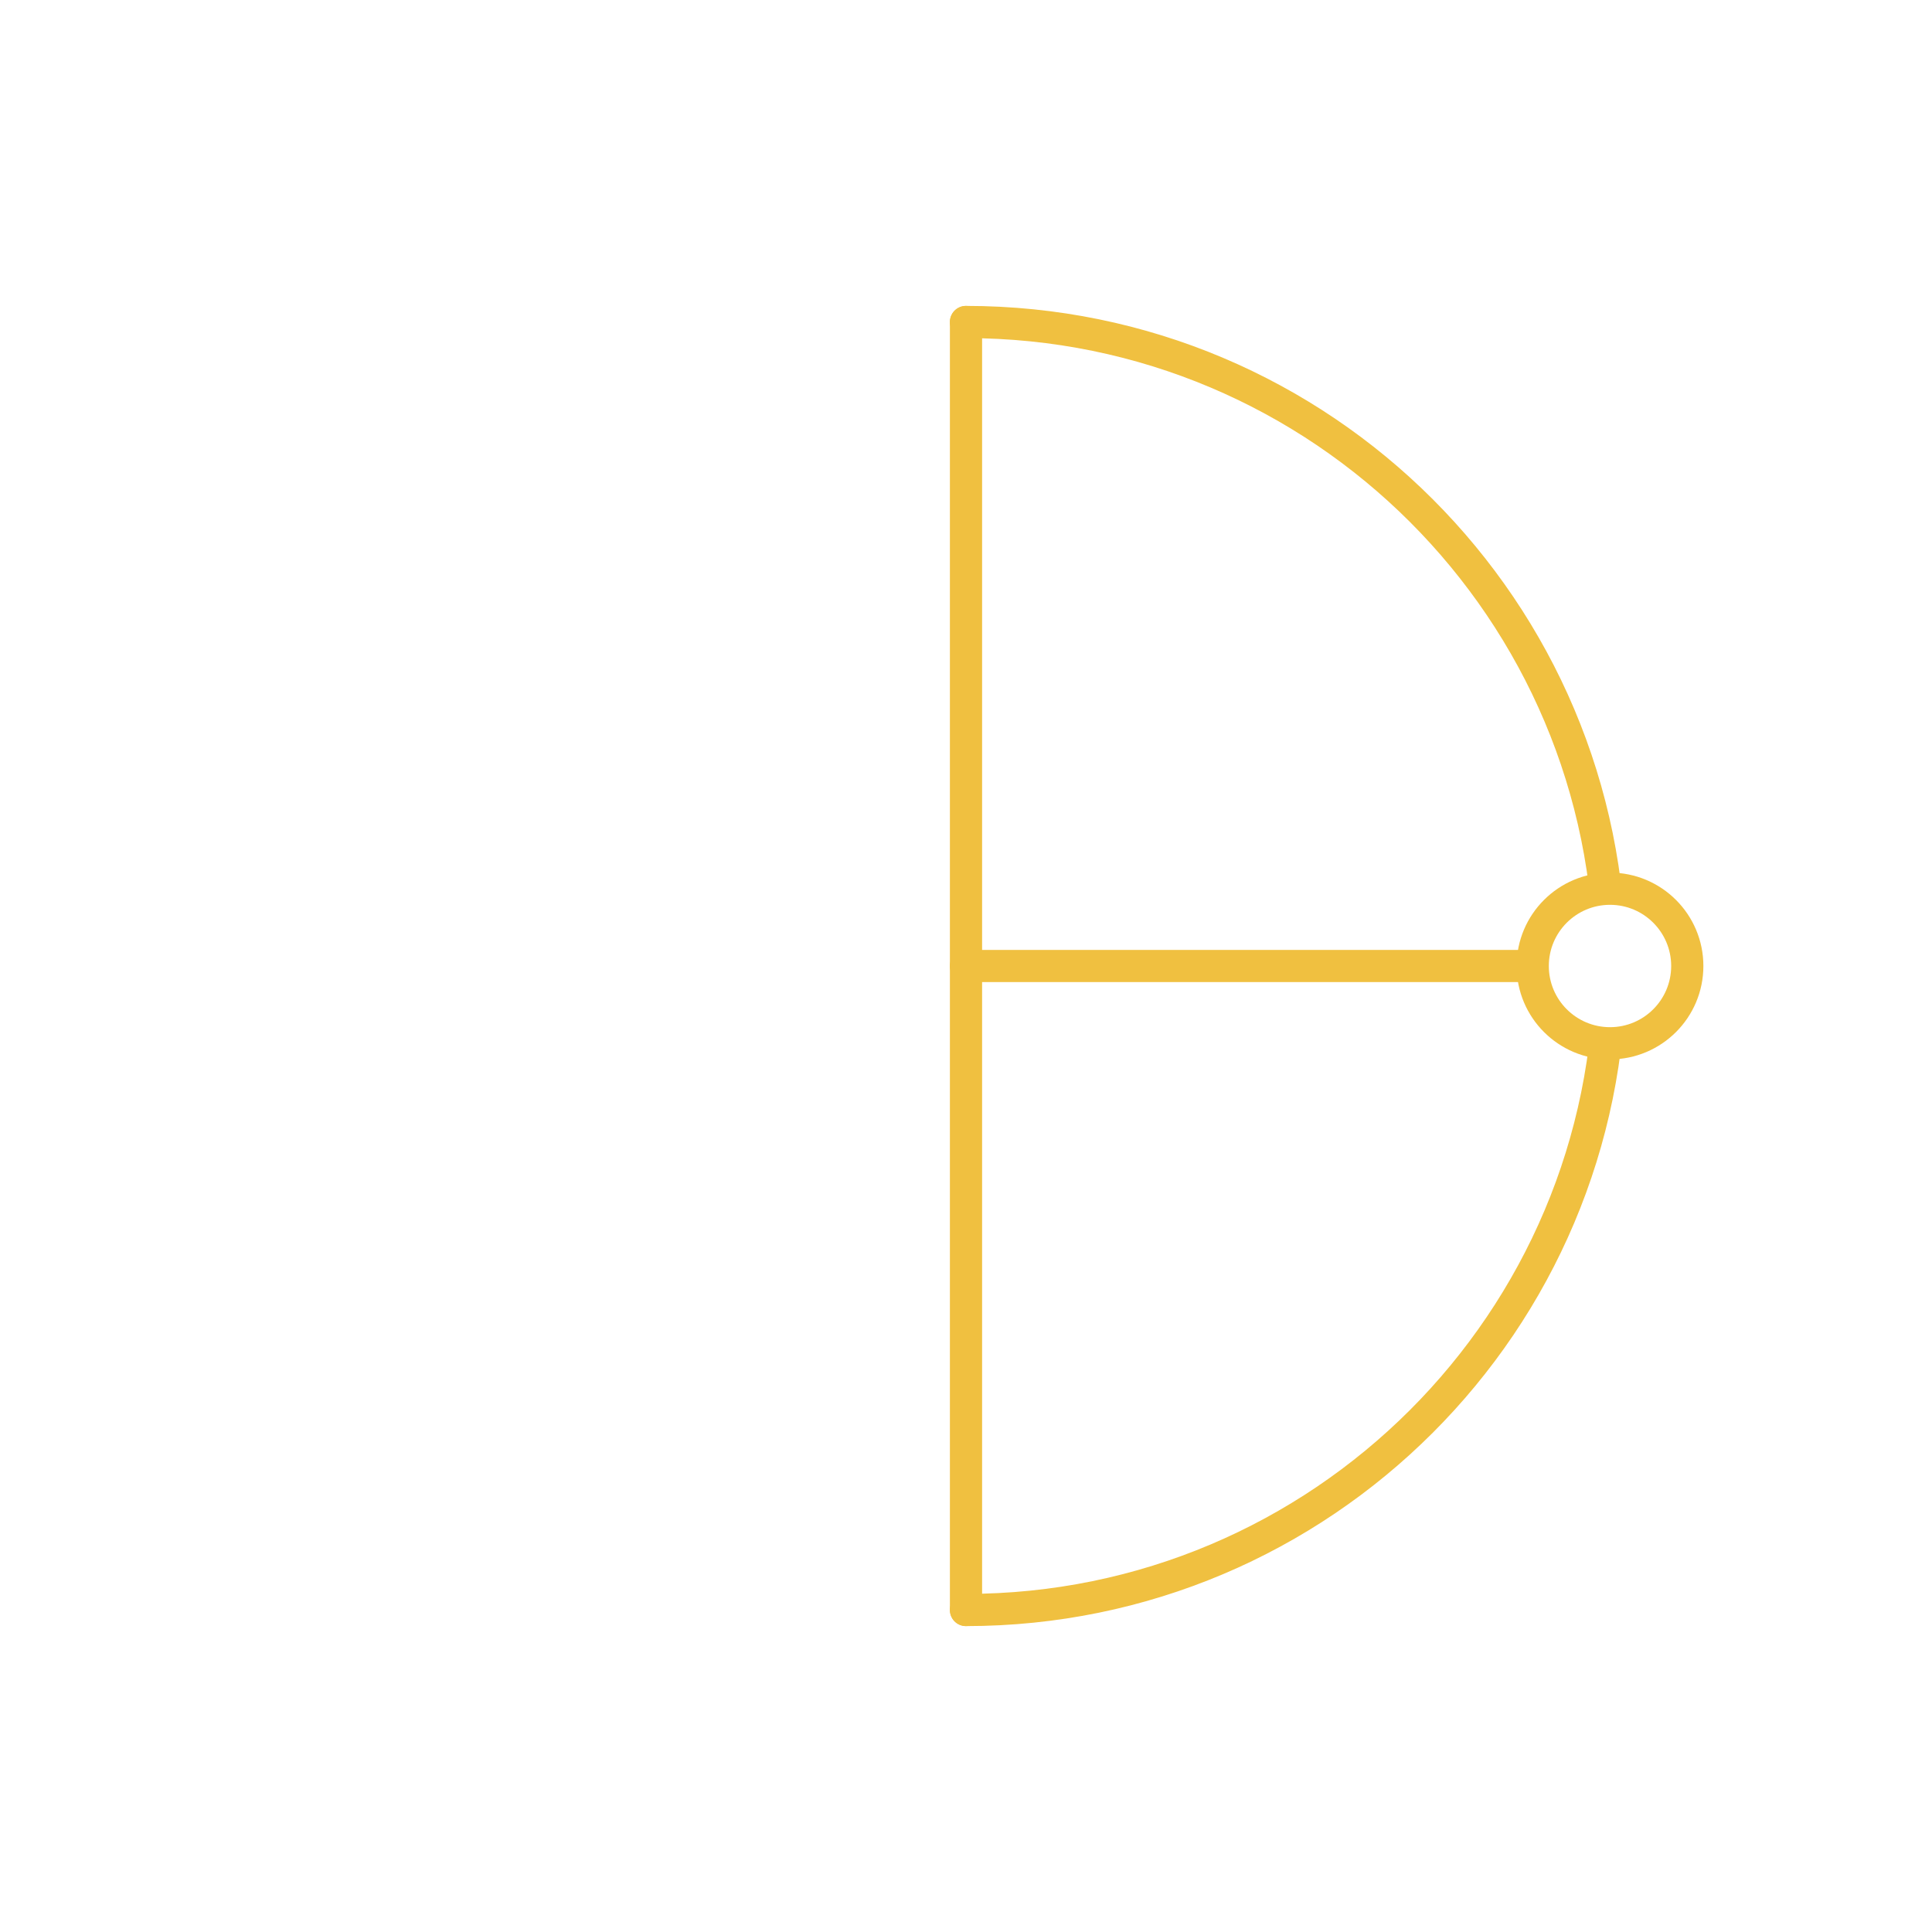
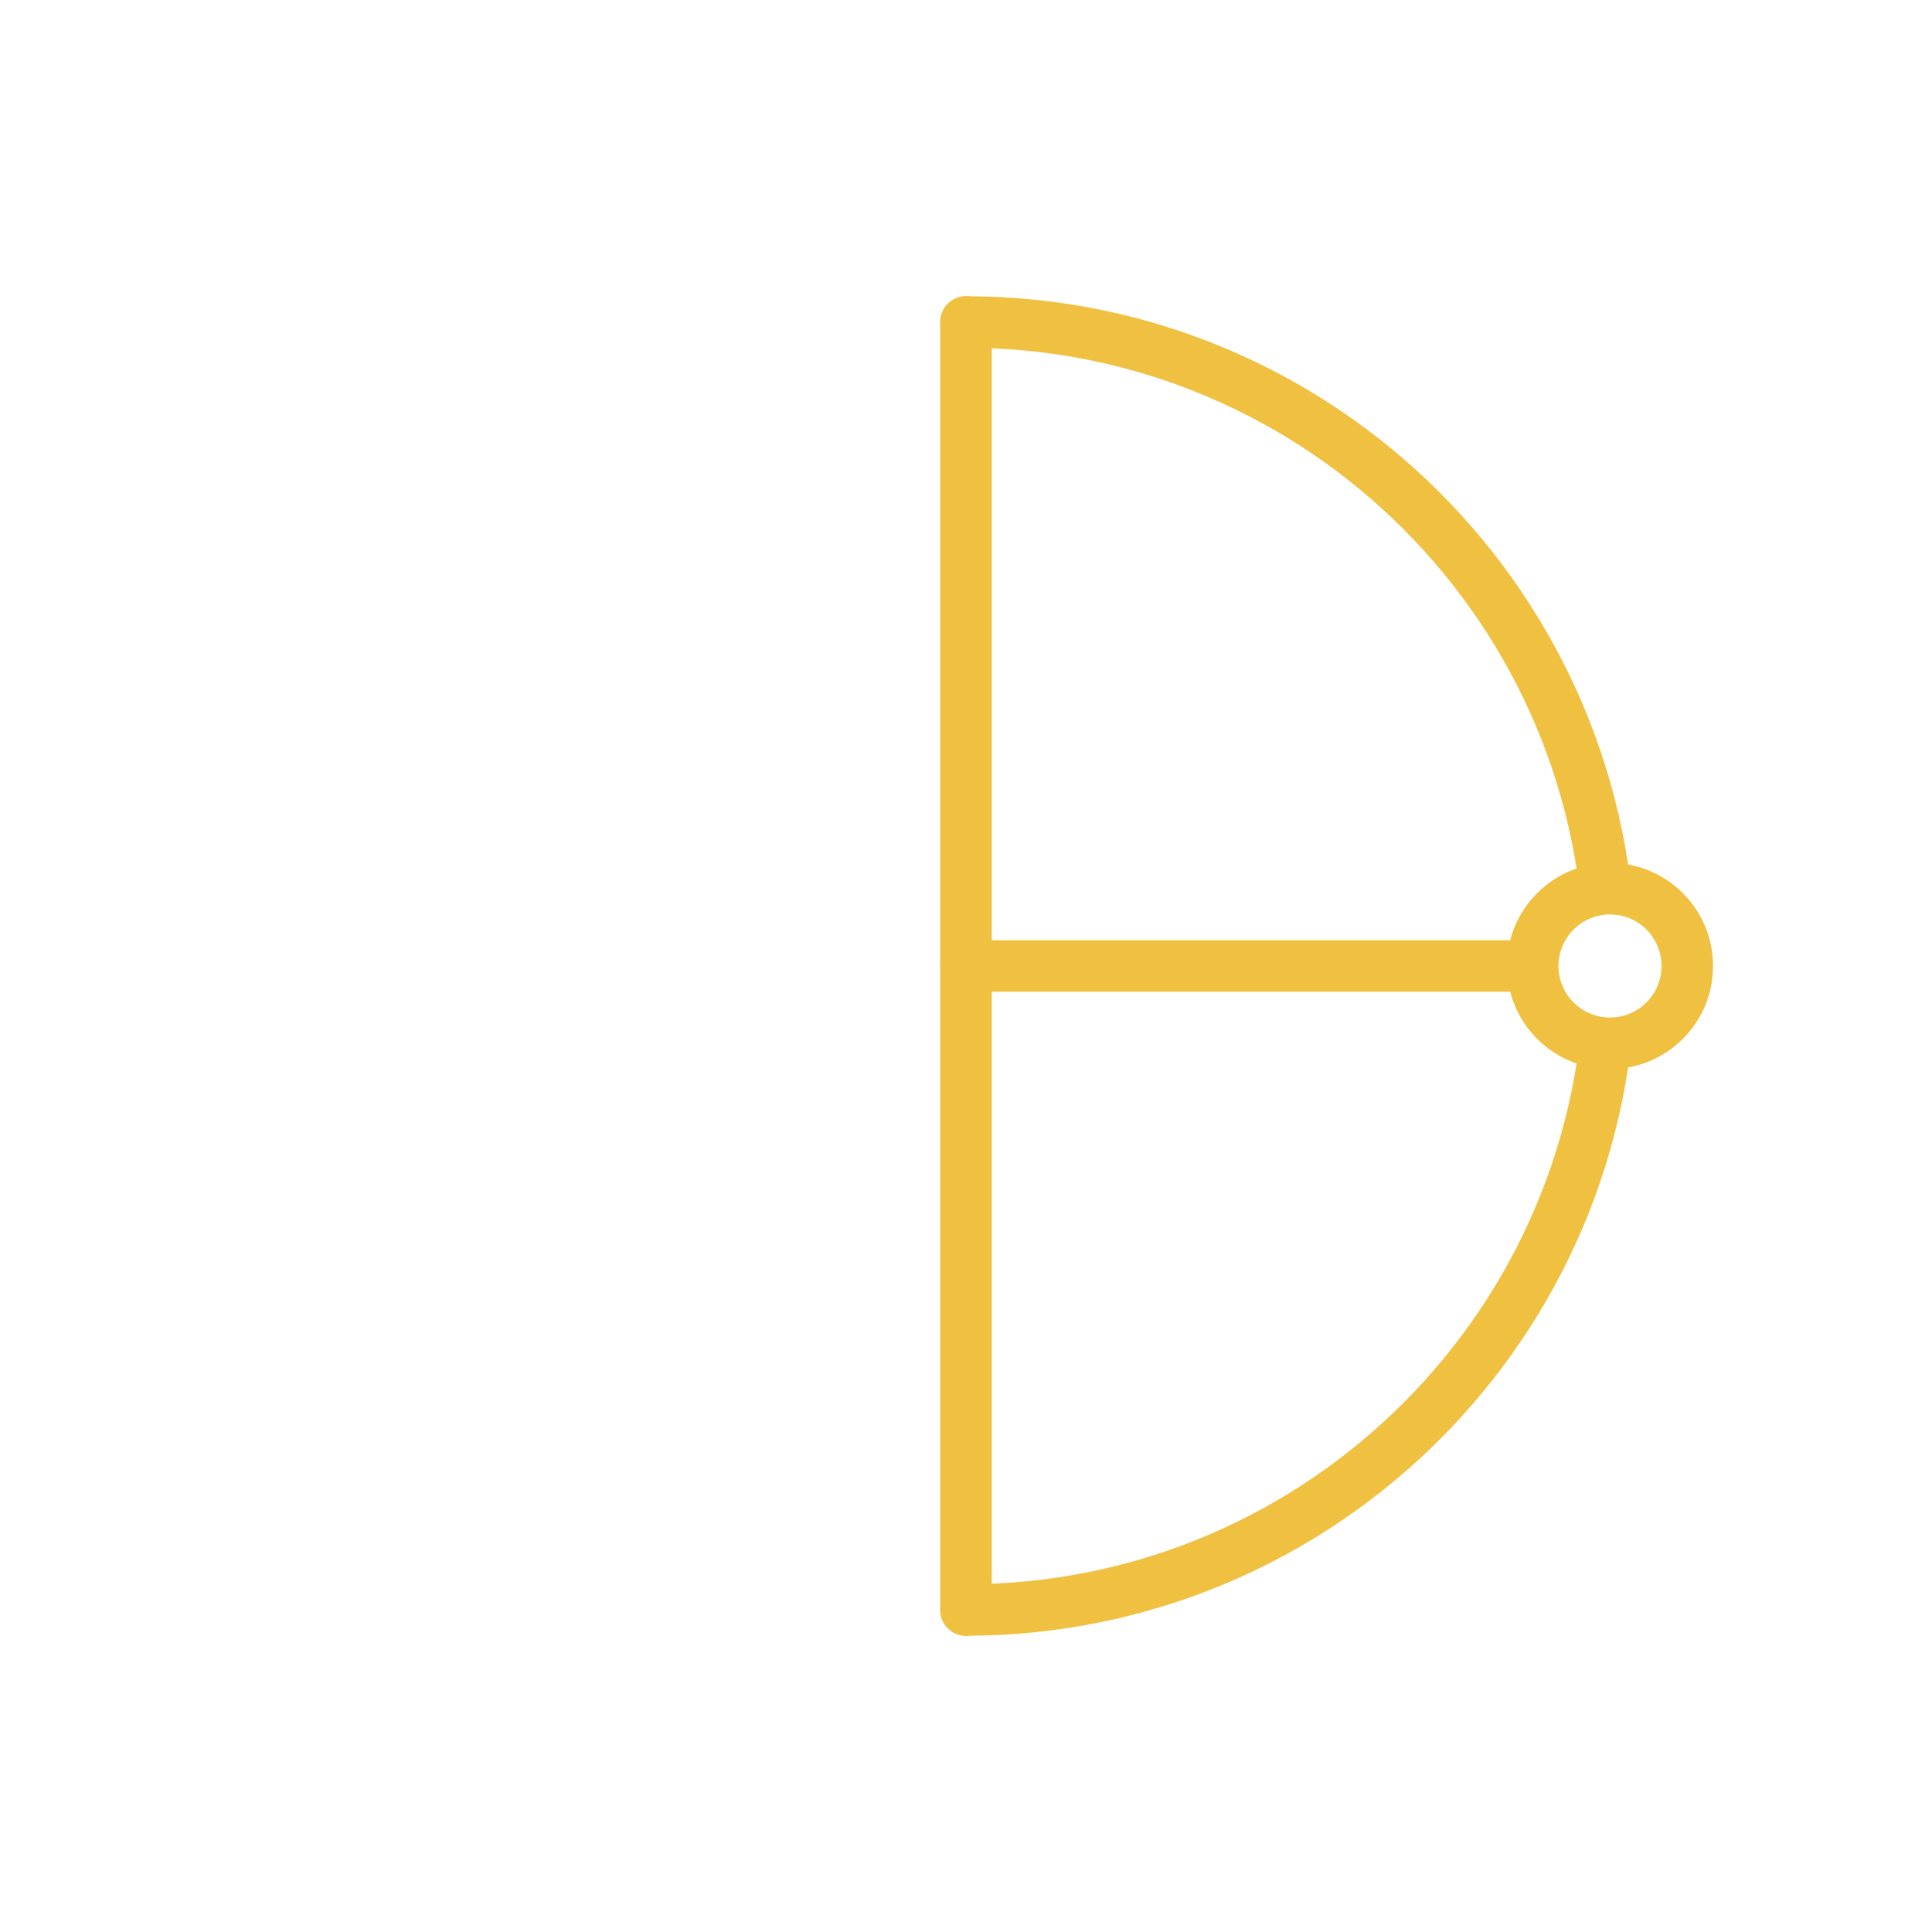
<svg xmlns="http://www.w3.org/2000/svg" width="300" height="300" viewBox="0 0 300 300">
  <rect width="300" height="300" fill="white" />
-   <g stroke="#f0c040" fill="#f0c040" stroke-width="5" stroke-linecap="round" stroke-linejoin="round">
+   <g stroke="#f0c040" fill="#f0c040" stroke-width="8" stroke-linecap="round" stroke-linejoin="round">
    <path d="M 150,50 A 100,100 0 0 1 150,250" fill="none" />
    <line x1="150" y1="50" x2="150" y2="250" />
    <line x1="150" y1="150" x2="250" y2="150" />
    <circle cx="250" cy="150" r="12" fill="white" />
  </g>
</svg>
